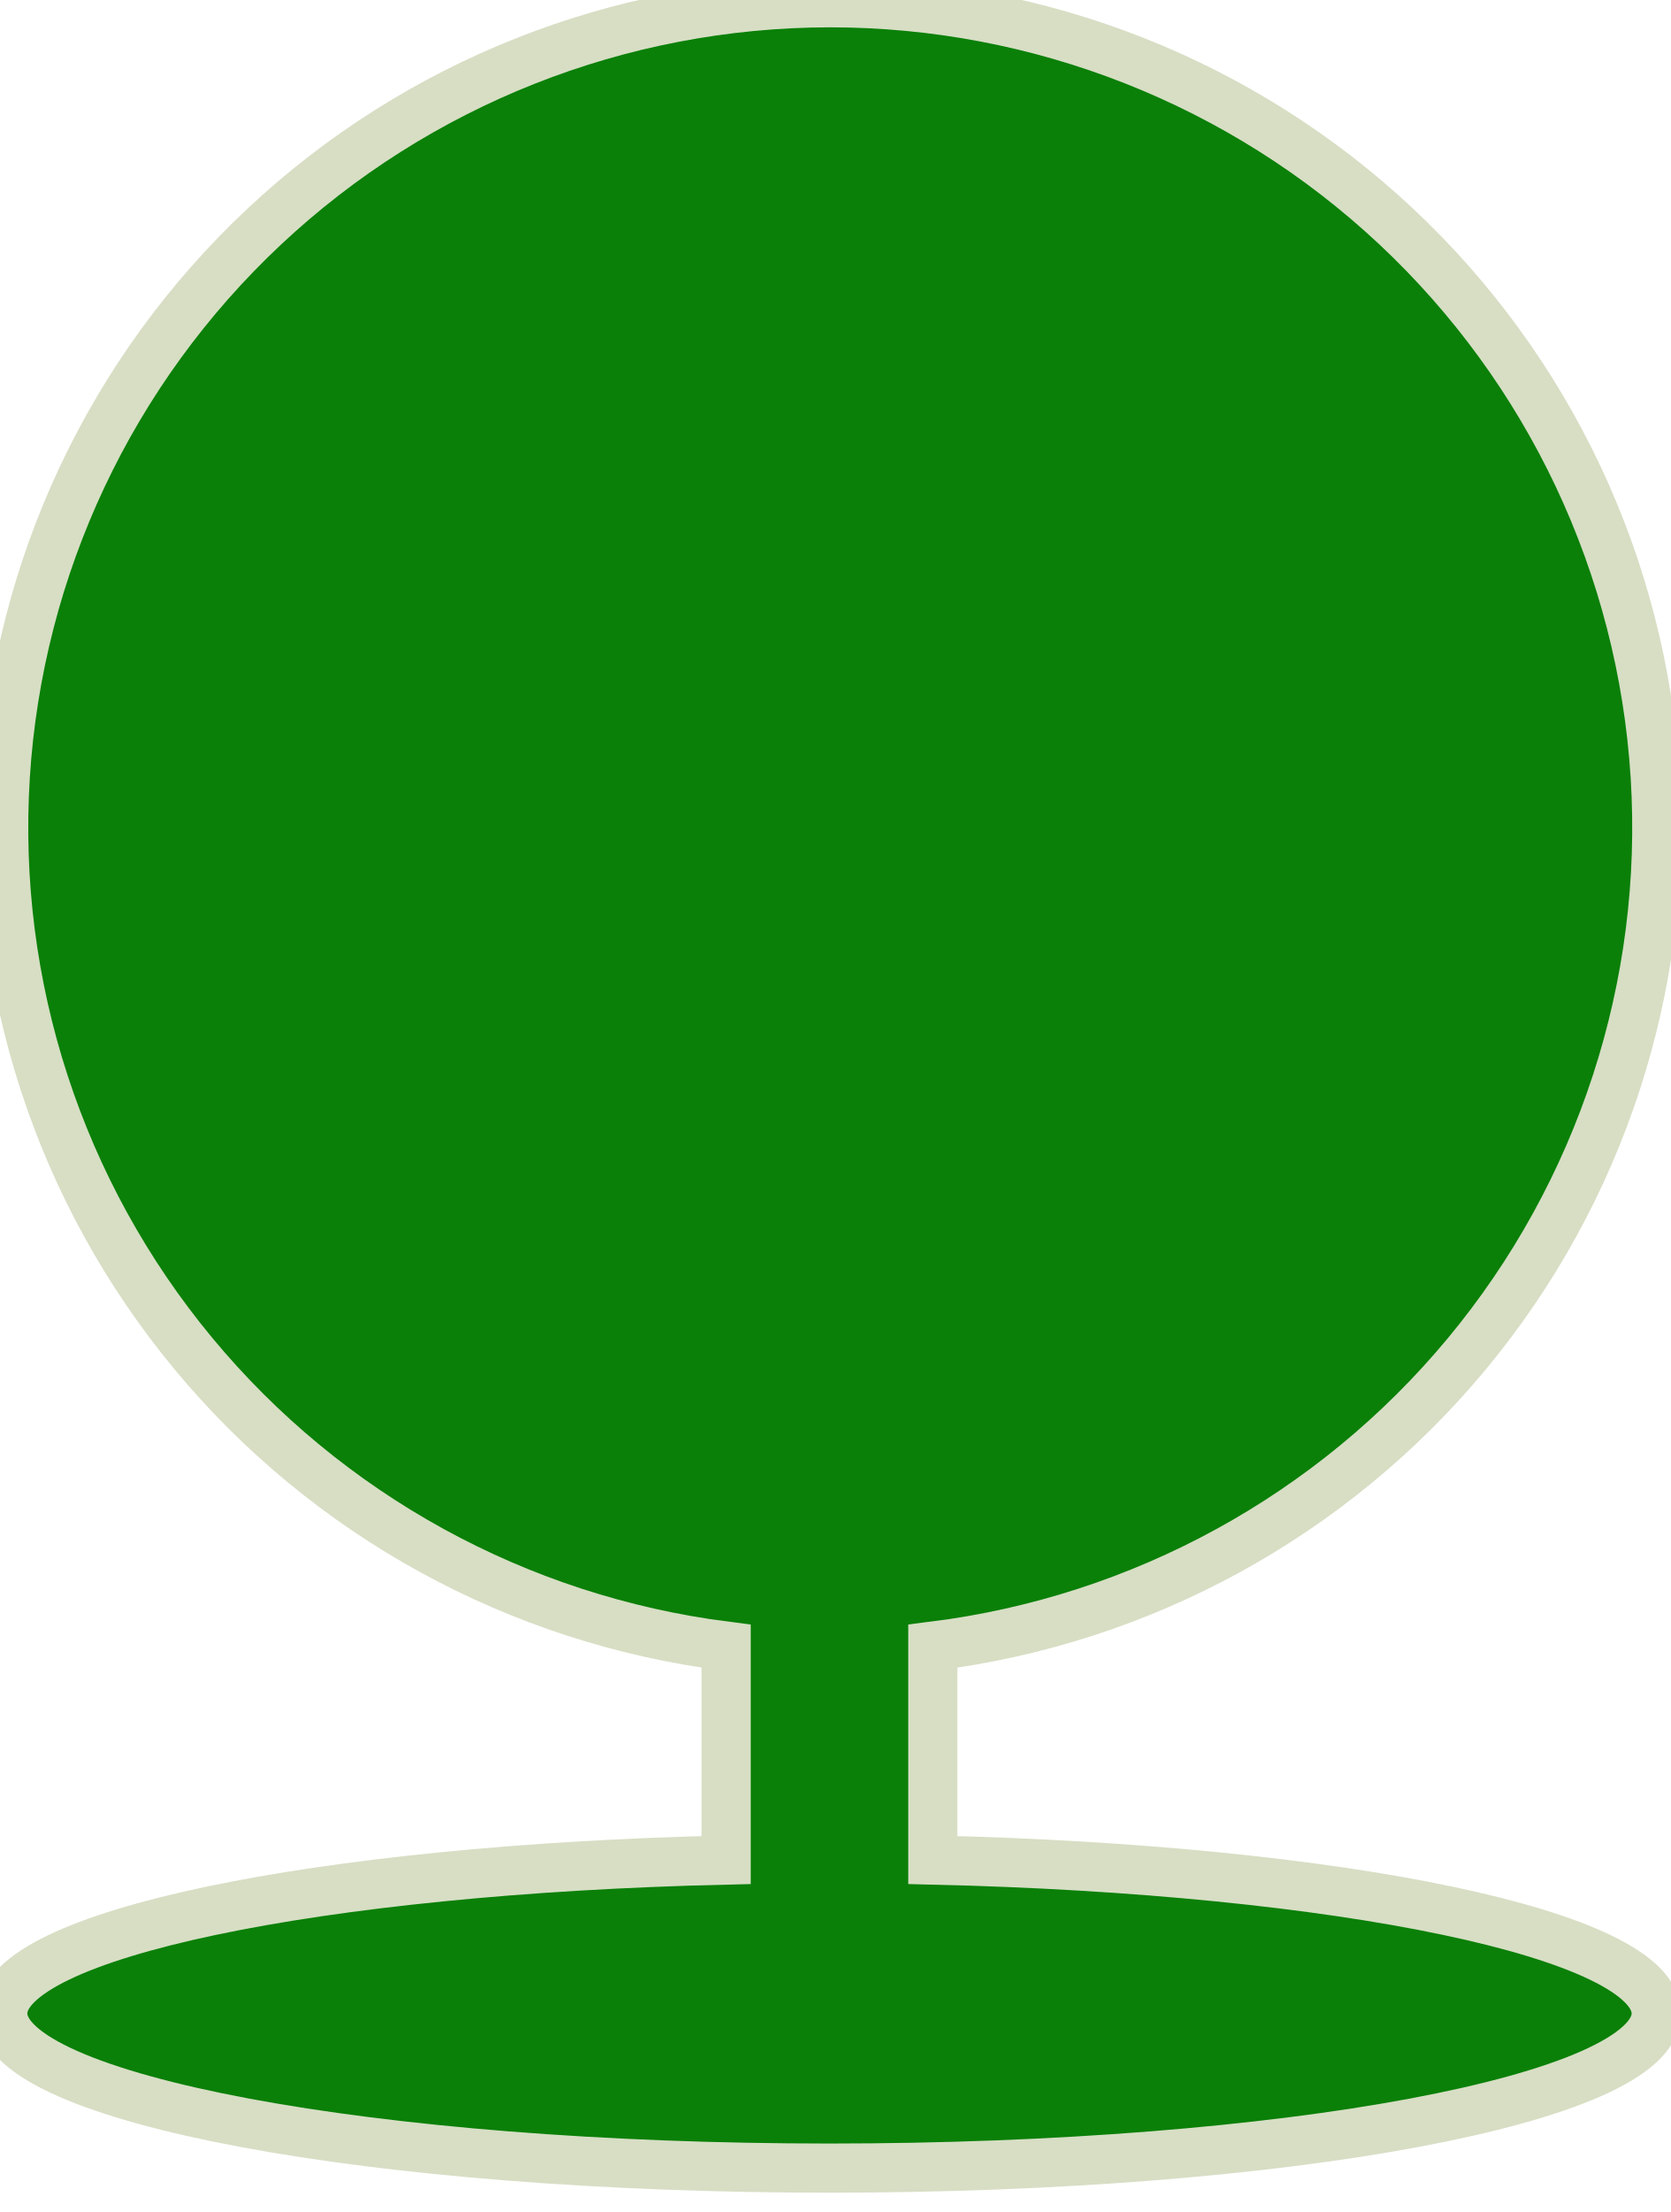
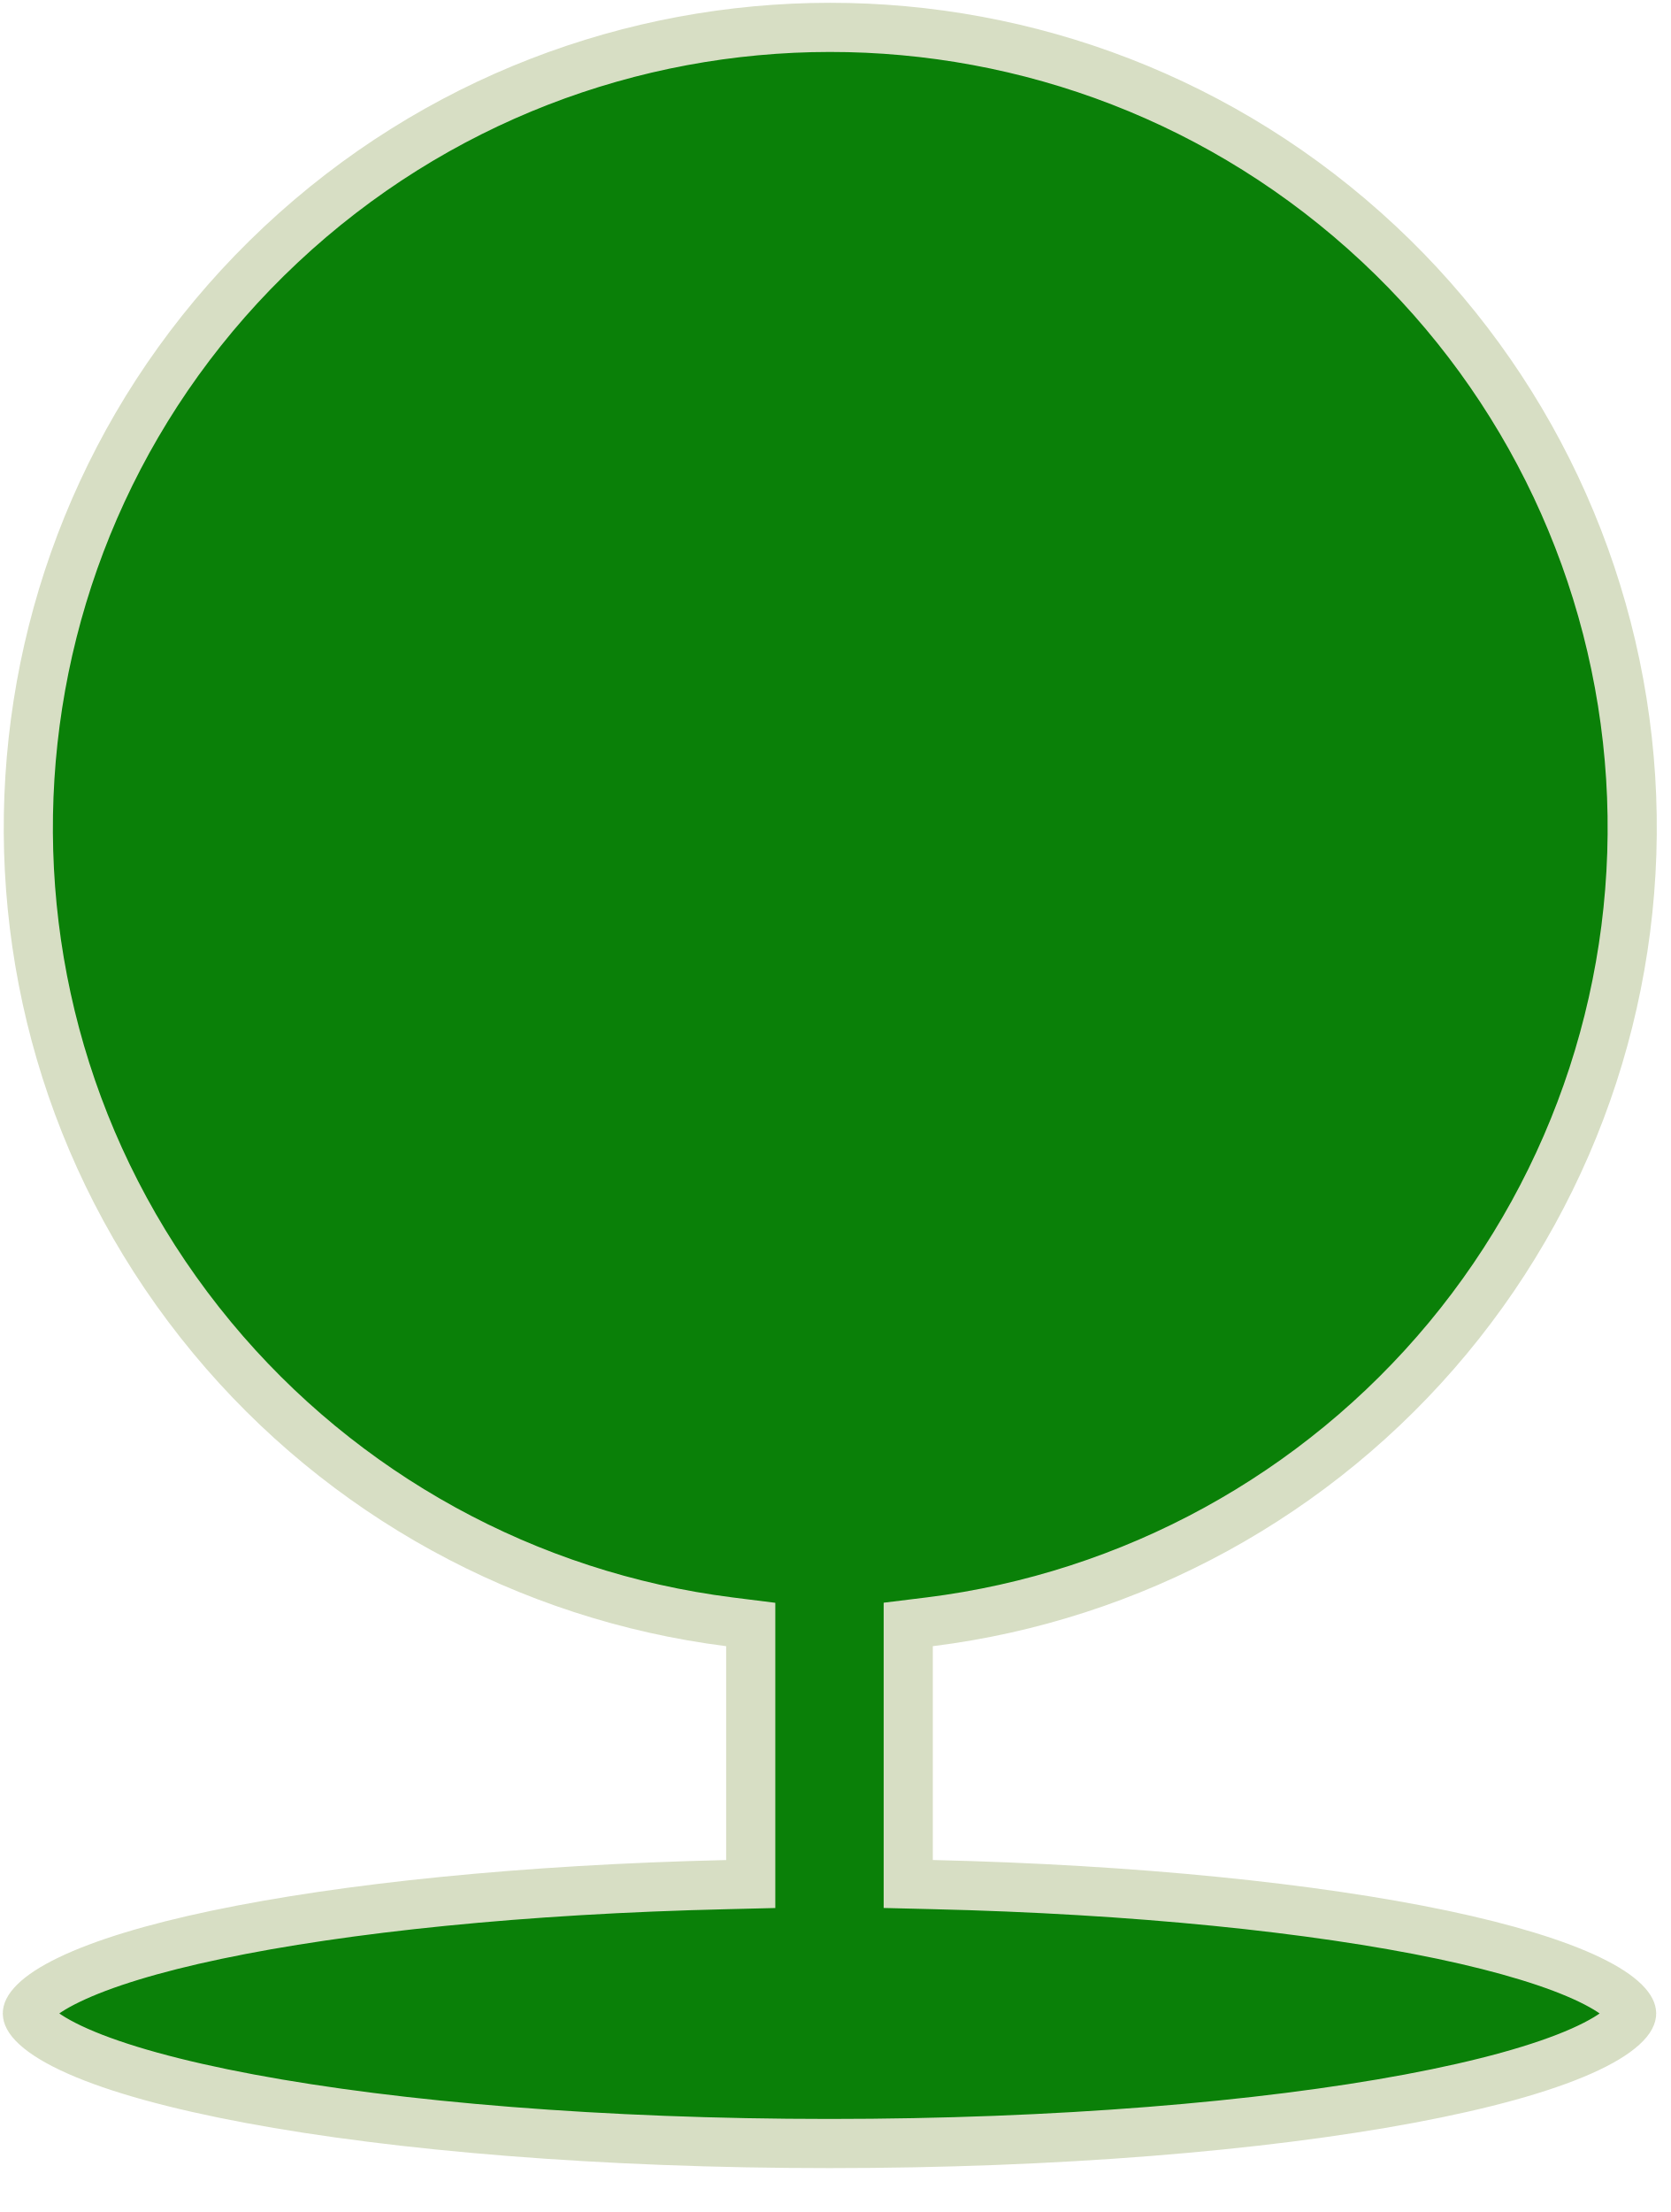
- <svg xmlns="http://www.w3.org/2000/svg" width="34" height="45" viewBox="0 0 34 45" fill="none">
-   <path d="M14.776 33.489C10.534 32.95 6.656 30.821 3.932 27.533C1.207 24.245 -0.16 20.046 0.108 15.789C0.376 11.531 2.258 7.535 5.374 4.613C8.489 1.691 12.602 0.062 16.878 0.056C21.16 0.053 25.281 1.678 28.403 4.601C31.525 7.524 33.412 11.524 33.68 15.787C33.948 20.049 32.577 24.253 29.846 27.543C27.115 30.832 23.229 32.958 18.981 33.489V37.84C27.279 38.032 33.701 39.356 33.701 40.961C33.701 42.698 26.169 44.107 16.878 44.107C7.588 44.107 0.056 42.698 0.056 40.961C0.056 39.356 6.478 38.032 14.776 37.84V33.489Z" fill="#0A8008" stroke="hsl(76, 28%, 82%)" stroke-width="1" stroke-alignment="inner" />
+ <svg xmlns="http://www.w3.org/2000/svg" width="34" height="45" fill="none" viewBox="0 0 34 45">
+   <path fill="#0A8008" stroke="#D7DEC4" d="m15.276 33.048-.438-.055a16.335 16.335 0 0 1-10.521-5.779A16.258 16.258 0 0 1 5.715 4.978a16.345 16.345 0 0 1 22.346-.012 16.264 16.264 0 0 1 5.12 10.852 16.256 16.256 0 0 1-3.72 11.405 16.333 16.333 0 0 1-10.542 5.77l-.438.054v5.28l.488.012c4.13.096 7.778.474 10.381 1.02 1.305.275 2.322.588 3 .915.34.164.57.32.706.455.135.134.145.21.145.232 0 .022-.01.11-.179.264-.168.154-.444.325-.846.503-.8.354-1.988.684-3.495.966-3.006.562-7.179.913-11.803.913-4.623 0-8.797-.35-11.802-.913-1.507-.282-2.696-.612-3.495-.966-.402-.178-.678-.35-.846-.503-.169-.154-.179-.242-.179-.264 0-.022.01-.098.145-.232.137-.136.365-.291.706-.455.678-.327 1.694-.64 3-.914 2.603-.547 6.25-.925 10.38-1.02l.489-.012v-5.28Z" />
</svg>
